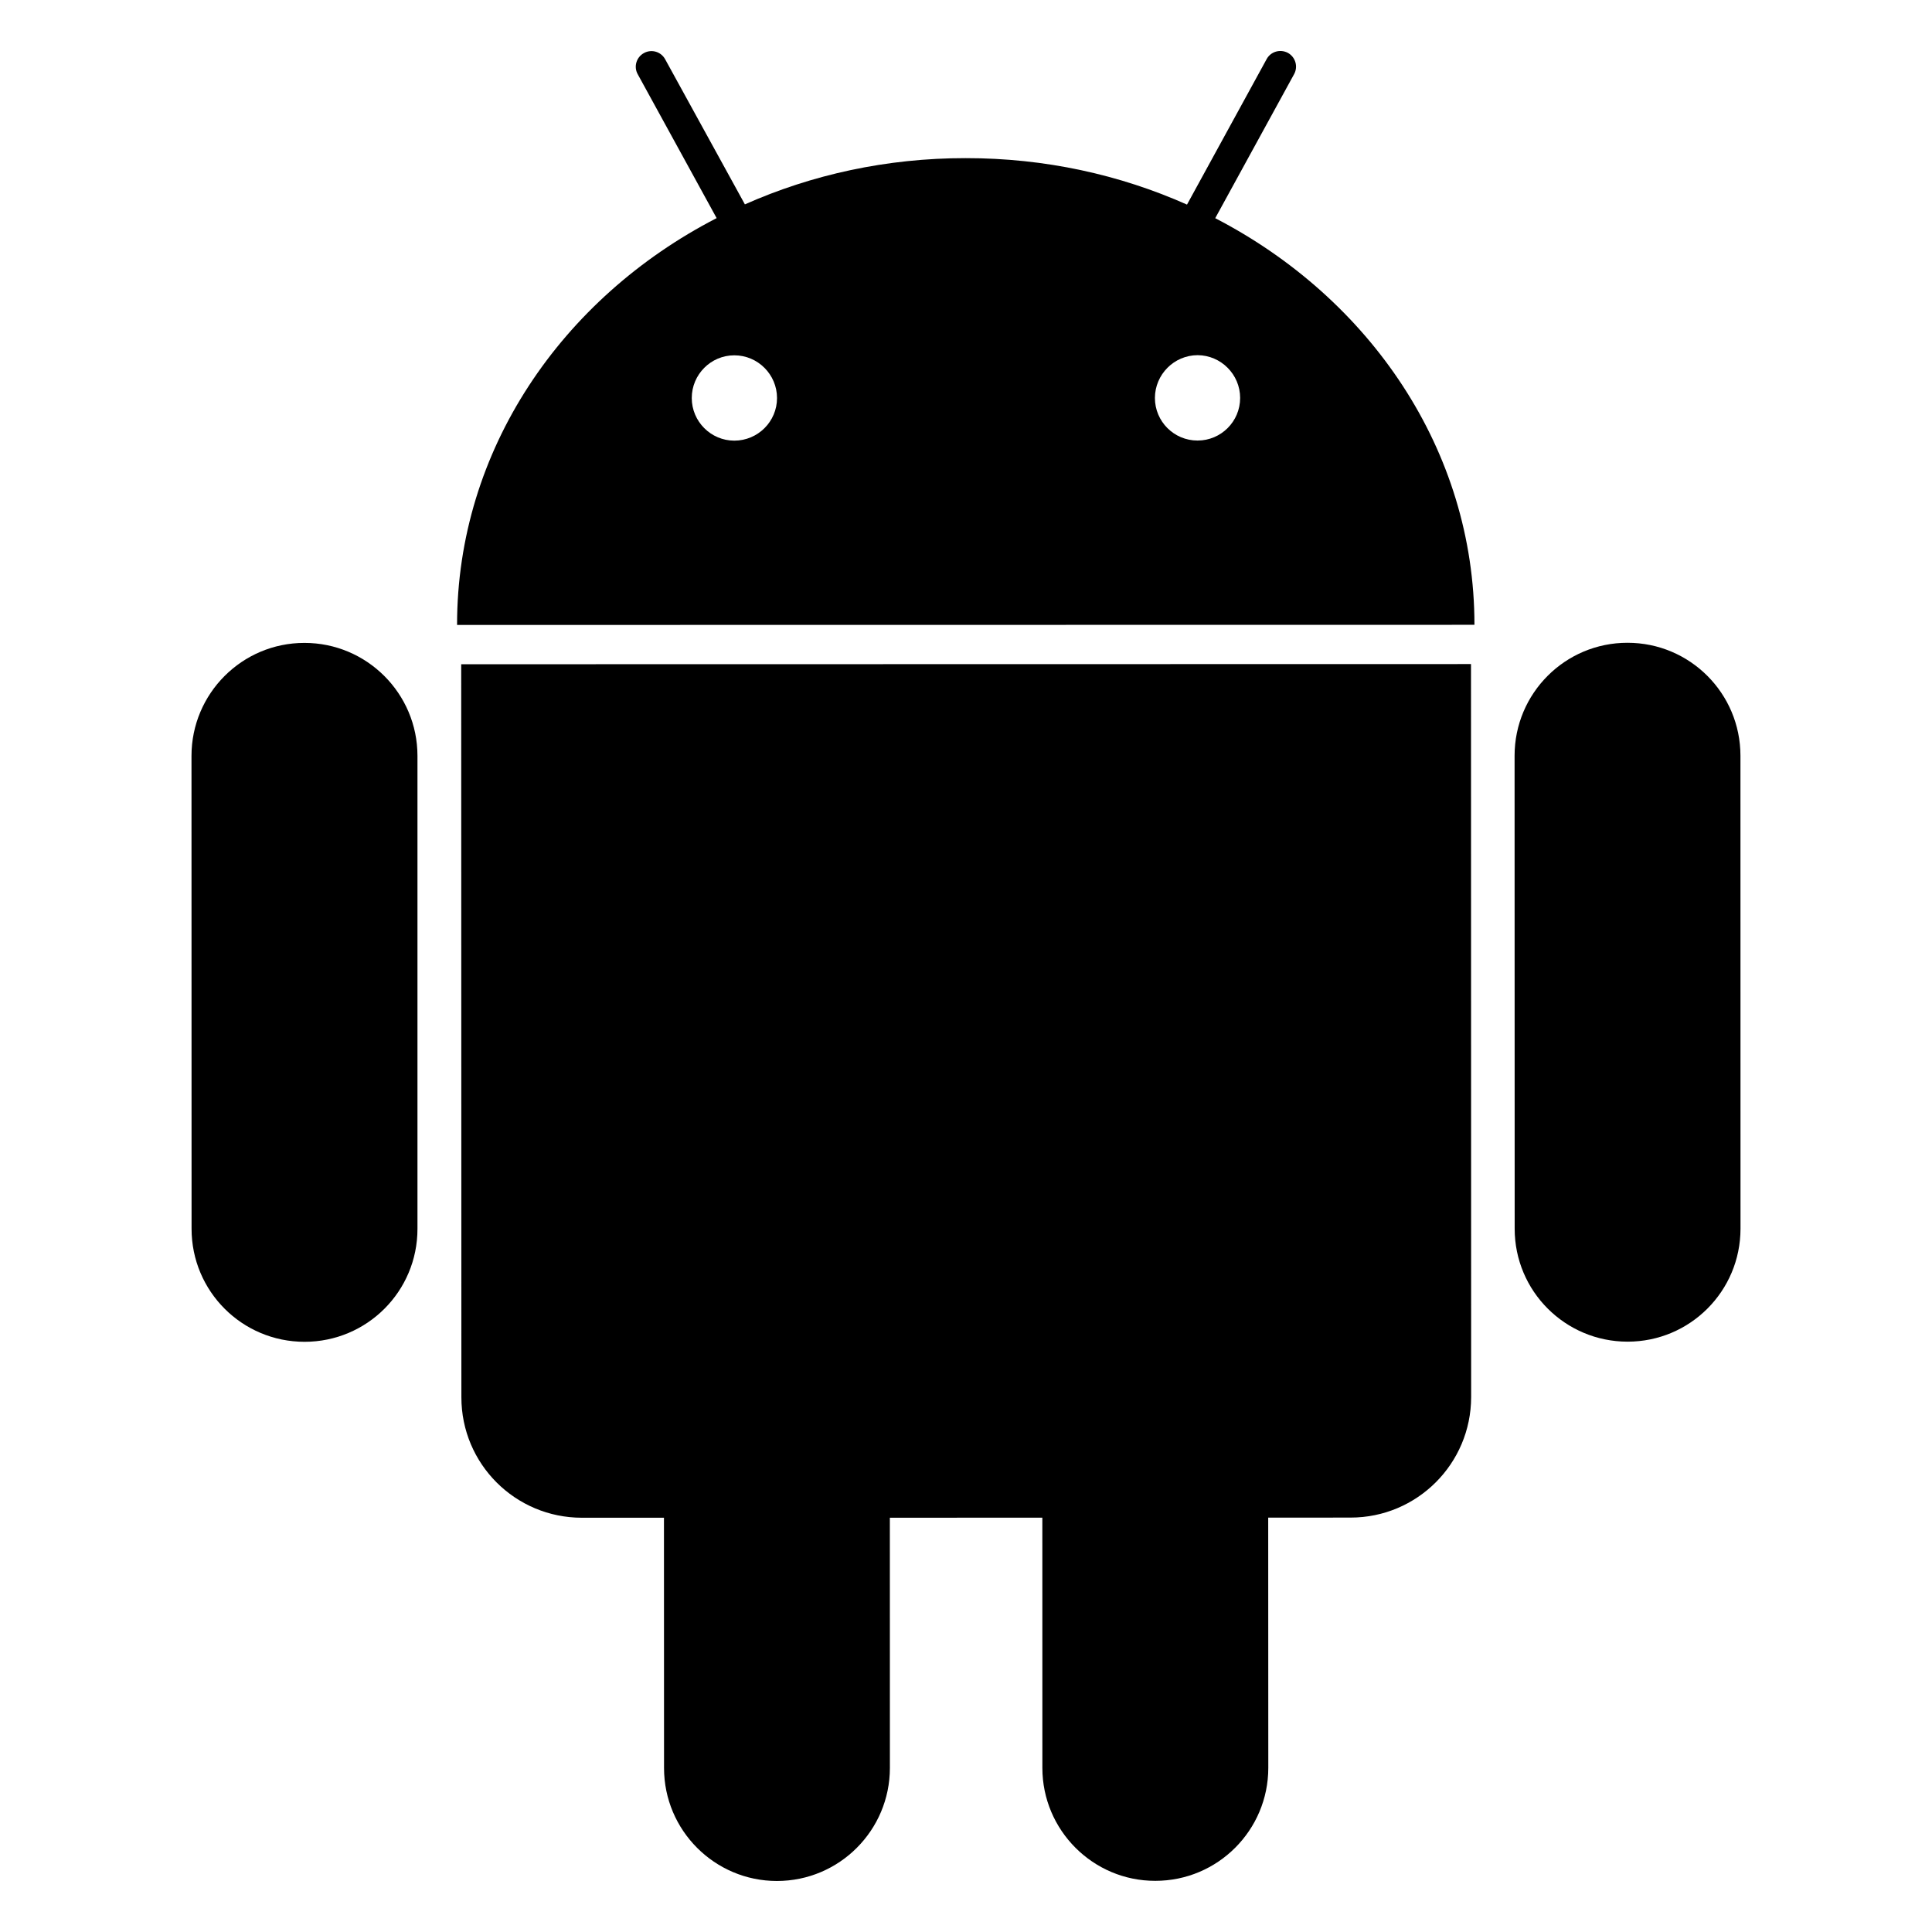
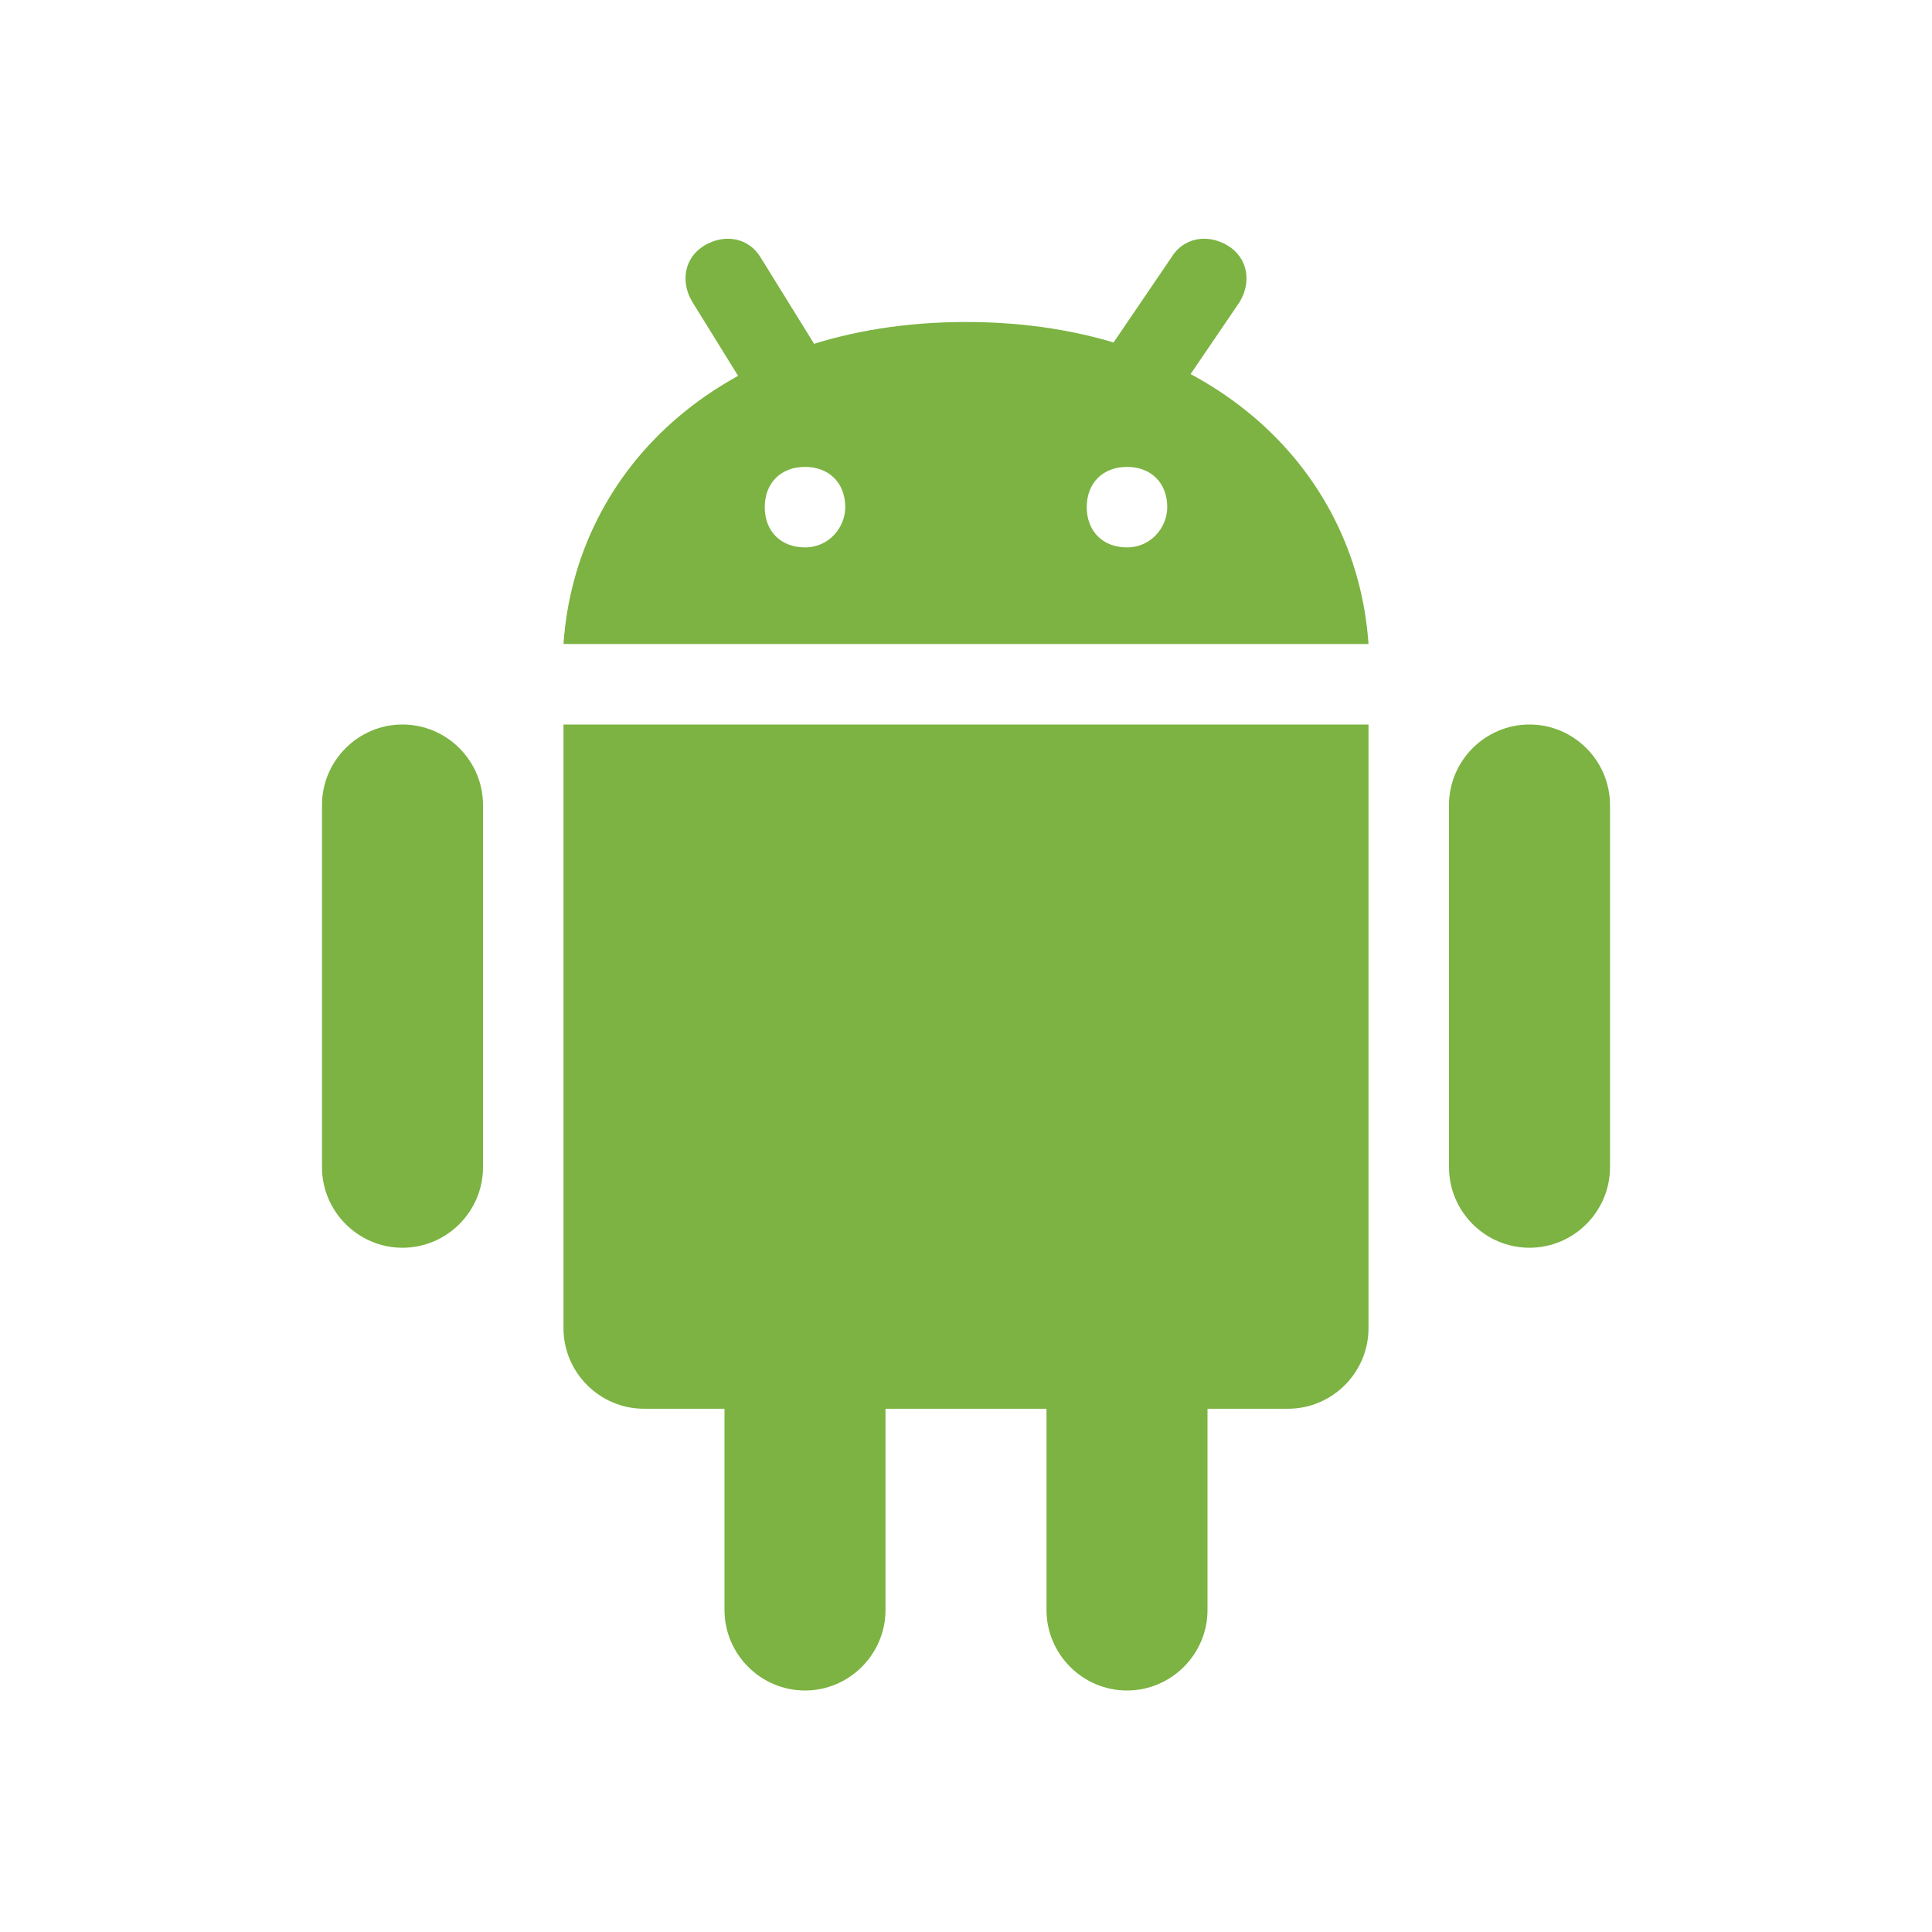
- <svg xmlns="http://www.w3.org/2000/svg" version="1.1" id="Layer_1" x="0px" y="0px" width="128px" height="128px" viewBox="193.955 0 128 128" enable-background="new 193.955 0 128 128" xml:space="preserve">
-   <path d="M214.124,42.594c-4.132-0.002-7.481,3.355-7.482,7.484l0.005,31.334c0.001,4.143,3.352,7.487,7.485,7.486  c4.135,0,7.485-3.344,7.481-7.485V50.073C221.611,45.947,218.257,42.592,214.124,42.594 M274.467,14.455l5.223-9.537  c0.279-0.499,0.098-1.133-0.408-1.415c-0.51-0.271-1.139-0.087-1.41,0.415l-5.275,9.637c-4.438-1.976-9.406-3.083-14.662-3.078  c-5.243-0.005-10.209,1.099-14.629,3.063l-5.282-9.612c-0.274-0.507-0.906-0.69-1.404-0.414c-0.507,0.274-0.694,0.909-0.412,1.407  l5.226,9.53c-10.266,5.294-17.203,15.377-17.197,26.953l67.404-0.009C291.643,29.824,284.719,19.762,274.467,14.455 M242.603,29.194  c-1.55-0.003-2.817-1.266-2.817-2.825c0-1.553,1.262-2.829,2.819-2.828c1.563-0.001,2.828,1.275,2.83,2.828  C245.436,27.926,244.169,29.193,242.603,29.194 M273.297,29.187c-1.559,0.002-2.826-1.261-2.826-2.824  c0.006-1.55,1.266-2.826,2.826-2.832c1.551,0.005,2.822,1.282,2.82,2.833C276.119,27.924,274.852,29.188,273.297,29.187   M224.511,44.008l0.012,48.562c-0.003,4.417,3.57,7.984,7.984,7.984l5.437,0.001l0.005,16.581c0,4.128,3.355,7.484,7.479,7.484  c4.135,0,7.484-3.359,7.485-7.49l-0.003-16.577l10.103-0.003l0.002,16.58c0,4.125,3.357,7.489,7.482,7.48  c4.135,0.003,7.486-3.355,7.486-7.486l-0.006-16.576l5.457-0.004c4.402,0.003,7.984-3.567,7.988-7.986l-0.01-48.562L224.511,44.008  L224.511,44.008z M309.264,50.067c-0.002-4.134-3.352-7.484-7.484-7.481c-4.133-0.004-7.48,3.351-7.48,7.485l0.006,31.336  c0,4.136,3.348,7.481,7.482,7.482c4.133-0.001,7.479-3.346,7.48-7.486L309.264,50.067L309.264,50.067z" />
+ <svg xmlns="http://www.w3.org/2000/svg" version="1.1" id="Layer_1" x="0px" y="0px" viewBox="0 0 48 48" style="enable-background:new 0 0 48 48;" xml:space="preserve" width="48px" height="48px">
+   <g id="surface1">
+     <path style="fill:#7CB342;" d="M12,29c0,1.1-0.9,2-2,2s-2-0.9-2-2v-9c0-1.1,0.9-2,2-2s2,0.9,2,2V29z" />
+     <path style="fill:#7CB342;" d="M40,29c0,1.1-0.9,2-2,2s-2-0.9-2-2v-9c0-1.1,0.9-2,2-2s2,0.9,2,2V29z" />
+     <path style="fill:#7CB342;" d="M22,40c0,1.1-0.9,2-2,2s-2-0.9-2-2v-9c0-1.1,0.9-2,2-2s2,0.9,2,2V40z" />
+     <path style="fill:#7CB342;" d="M30,40c0,1.1-0.9,2-2,2s-2-0.9-2-2v-9c0-1.1,0.9-2,2-2s2,0.9,2,2V40z" />
+     <path style="fill:#7CB342;" d="M14,18v15c0,1.1,0.9,2,2,2h16c1.1,0,2-0.9,2-2V18H14z" />
+     <path style="fill:#7CB342;" d="M24,8c-6,0-9.7,3.6-10,8h20C33.7,11.6,30,8,24,8z M20,13.6c-0.6,0-1-0.4-1-1c0-0.6,0.4-1,1-1   s1,0.4,1,1C21,13.1,20.6,13.6,20,13.6z M28,13.6c-0.6,0-1-0.4-1-1c0-0.6,0.4-1,1-1s1,0.4,1,1C29,13.1,28.6,13.6,28,13.6z" />
+     <path style="fill:#7CB342;" d="M28.3,10.5c-0.2,0-0.4-0.1-0.6-0.2c-0.5-0.3-0.6-0.9-0.3-1.4l1.7-2.5c0.3-0.5,0.9-0.6,1.4-0.3   c0.5,0.3,0.6,0.9,0.3,1.4l-1.7,2.5C29,10.3,28.7,10.5,28.3,10.5z" />
+     <path style="fill:#7CB342;" d="M19.3,10.1c-0.3,0-0.7-0.2-0.8-0.5l-1.3-2.1c-0.3-0.5-0.2-1.1,0.3-1.4c0.5-0.3,1.1-0.2,1.4,0.3   l1.3,2.1c0.3,0.5,0.2,1.1-0.3,1.4C19.7,10,19.5,10.1,19.3,10.1z" />
+   </g>
</svg>
